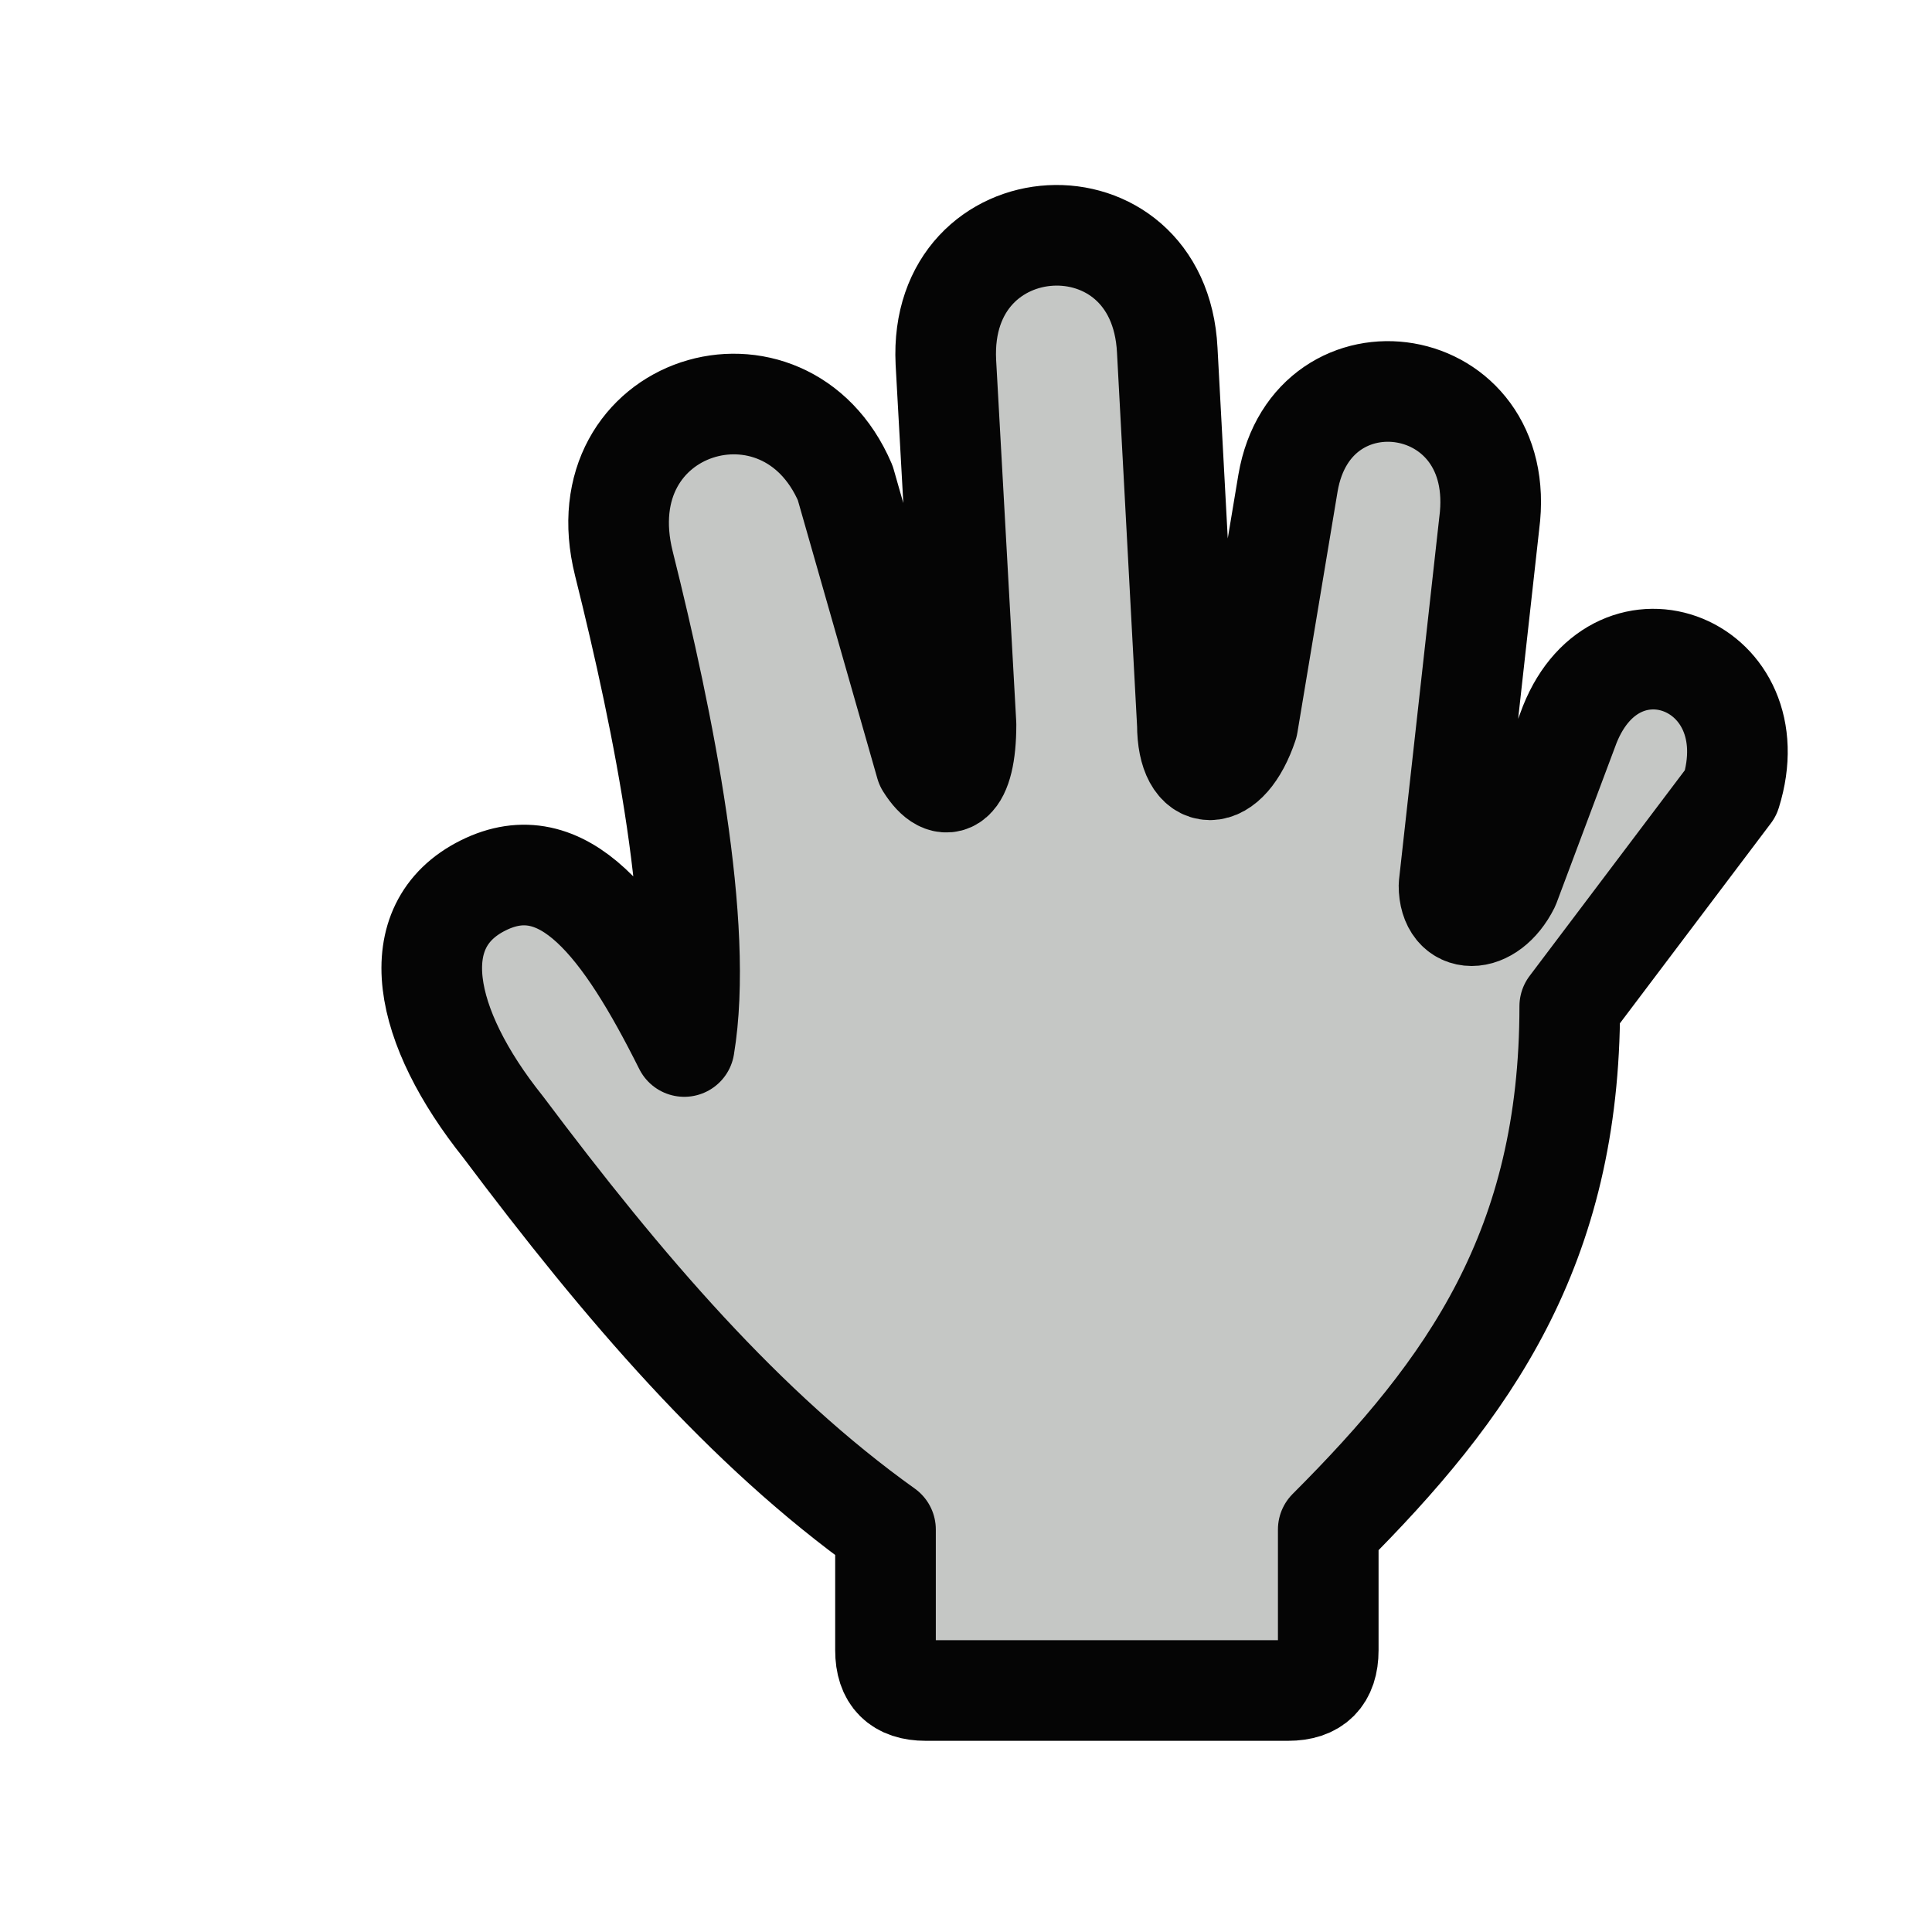
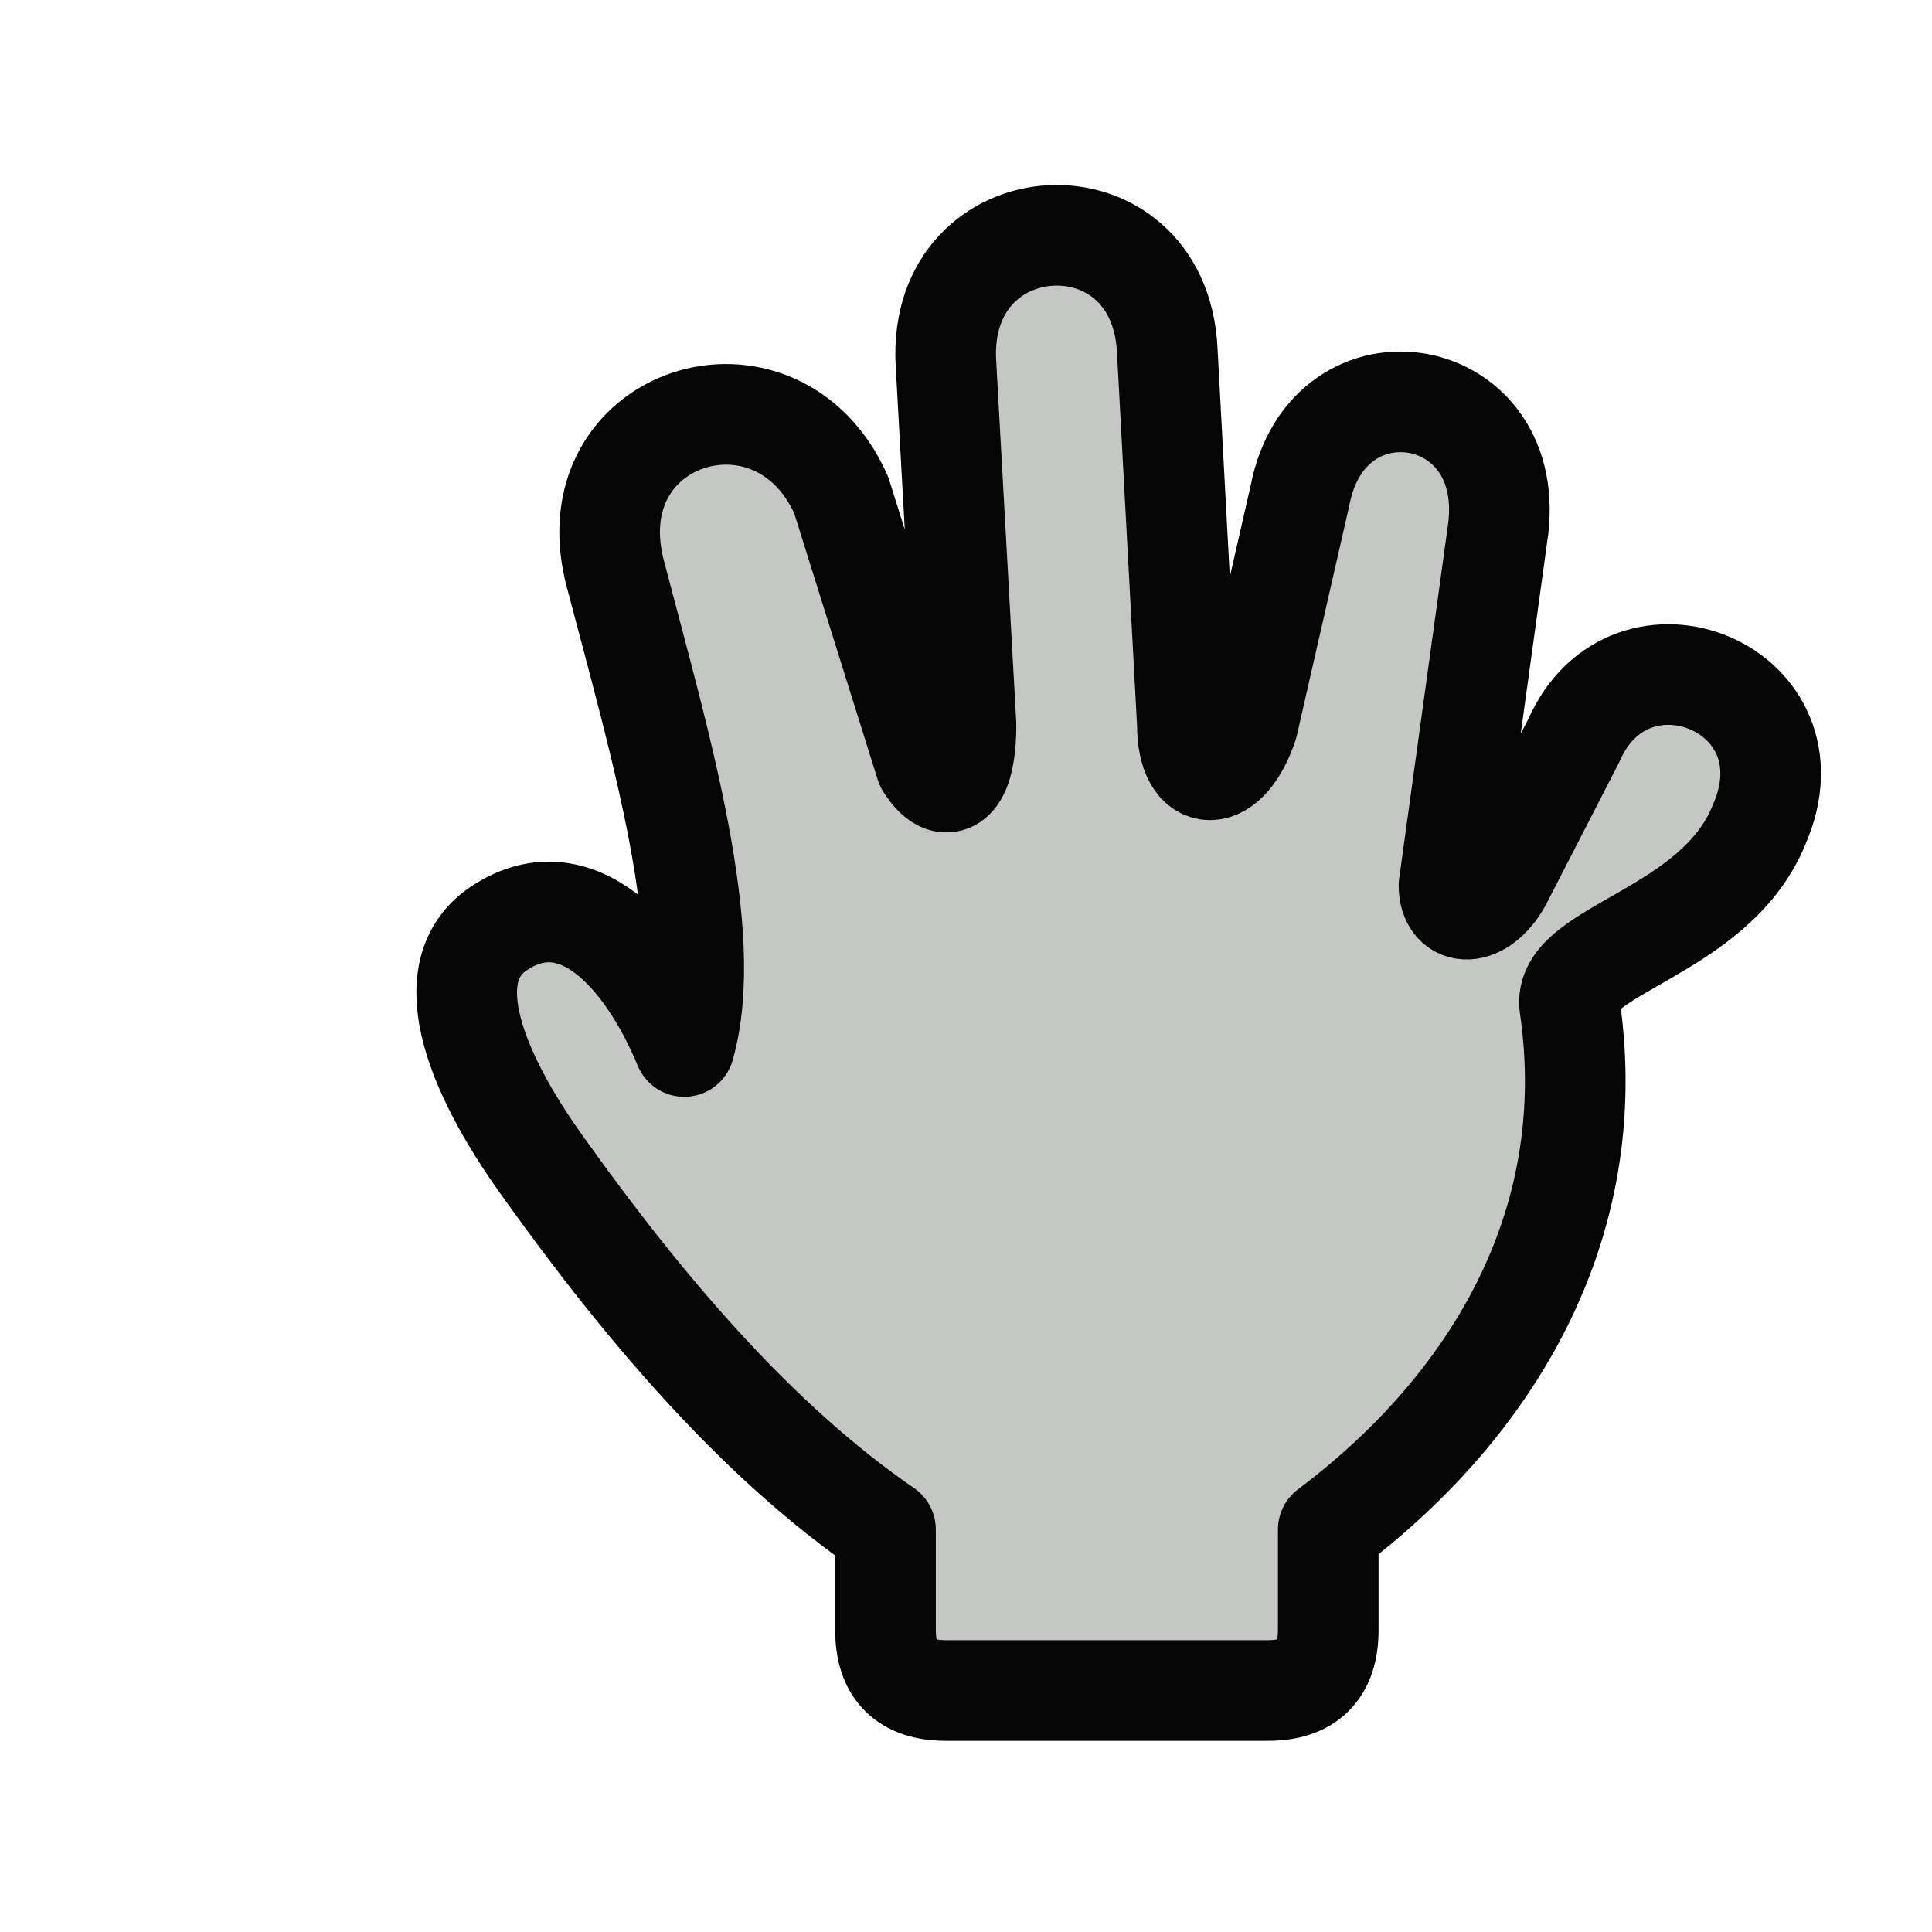
<svg xmlns="http://www.w3.org/2000/svg" viewBox="0 0 48 48">
-   <path d="M17 26C17.5 23 16.5 18 15.5 14C14.5 10 19.5 8.5 21 12L23 19C23.5 19.8 24 19.5 24 18L23.5 9C23.3 5 28.8 4.7 29 8.7L29.5 18C29.5 19.5 30.5 19.5 31 18L32 12C32.6 8.5 37.5 9.2 37 13L36 22C36 23 37 23 37.5 22L39 18C40.2 15 44 16.5 43 19.7L39 25C39 31 36.5 34.5 33 38V41Q33 42 32 42H23Q22 42 22 41V38C18.5 35.5 15.5 32 12.5 28C10.5 25.5 10 23 12 22C14 21 15.5 23 17 26Z" fill="#C5C7C5" stroke="#050505" stroke-linejoin="round" stroke-linecap="round" stroke-width="2.5" />
+   <path d="M17 26C17.8 23.2 16.4 18.5 15.3 14.3C14.2 10.3 19.3 8.7 20.9 12.3L23 19C23.5 19.8 24 19.5 24 18L23.5 9C23.3 5 28.8 4.7 29 8.7L29.5 18C29.5 19.5 30.5 19.5 31 18L32.3 12.3C33 8.7 37.8 9.5 37.2 13.3L36 22C36 22.8 36.8 22.8 37.3 21.9L39.1 18.4C40.5 15.2 45.2 17.1 43.7 20.5C42.6 23.2 38.8 23.6 39 25C39.8 30.5 37 35 33 38V40.5Q33 42 31.5 42H23.5Q22 42 22 40.5V38C18.8 35.8 16 32.5 13.5 29C11.7 26.5 10.8 24 12.5 23C14.3 21.9 16 23.6 17 26Z" fill="#C5C7C5" stroke="#050505" stroke-linejoin="round" stroke-linecap="round" stroke-width="2.5" />
</svg>
